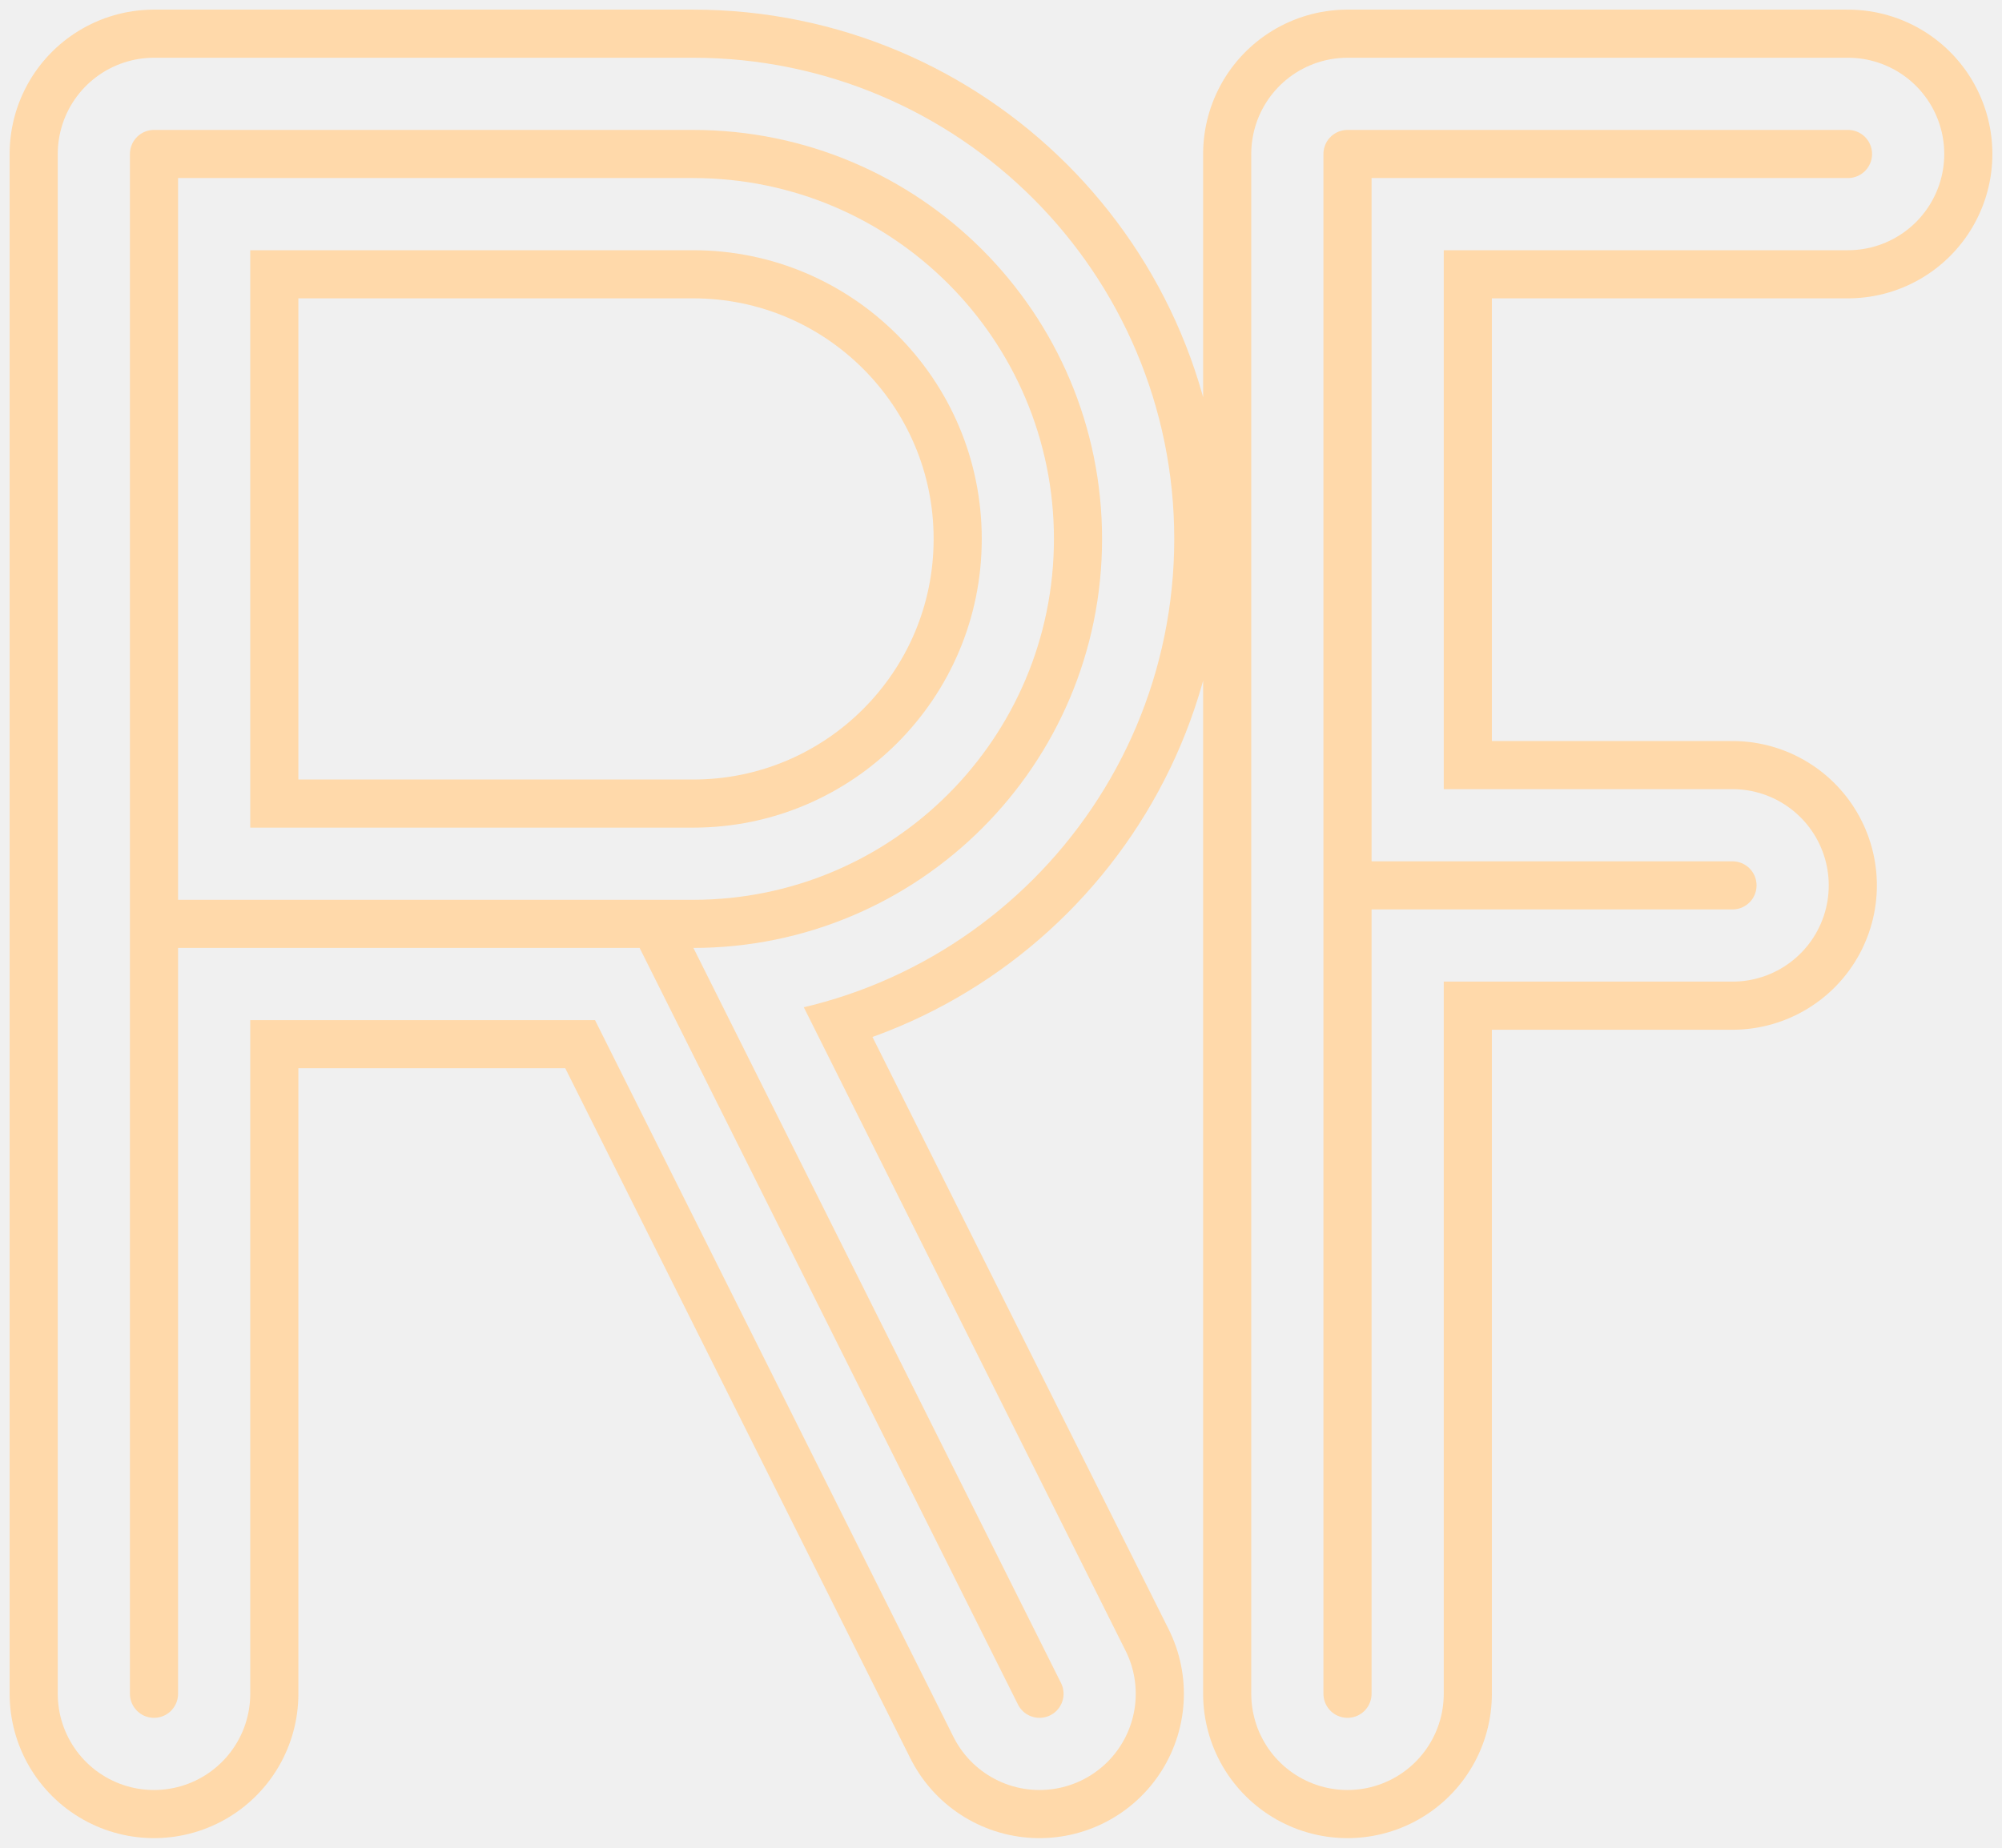
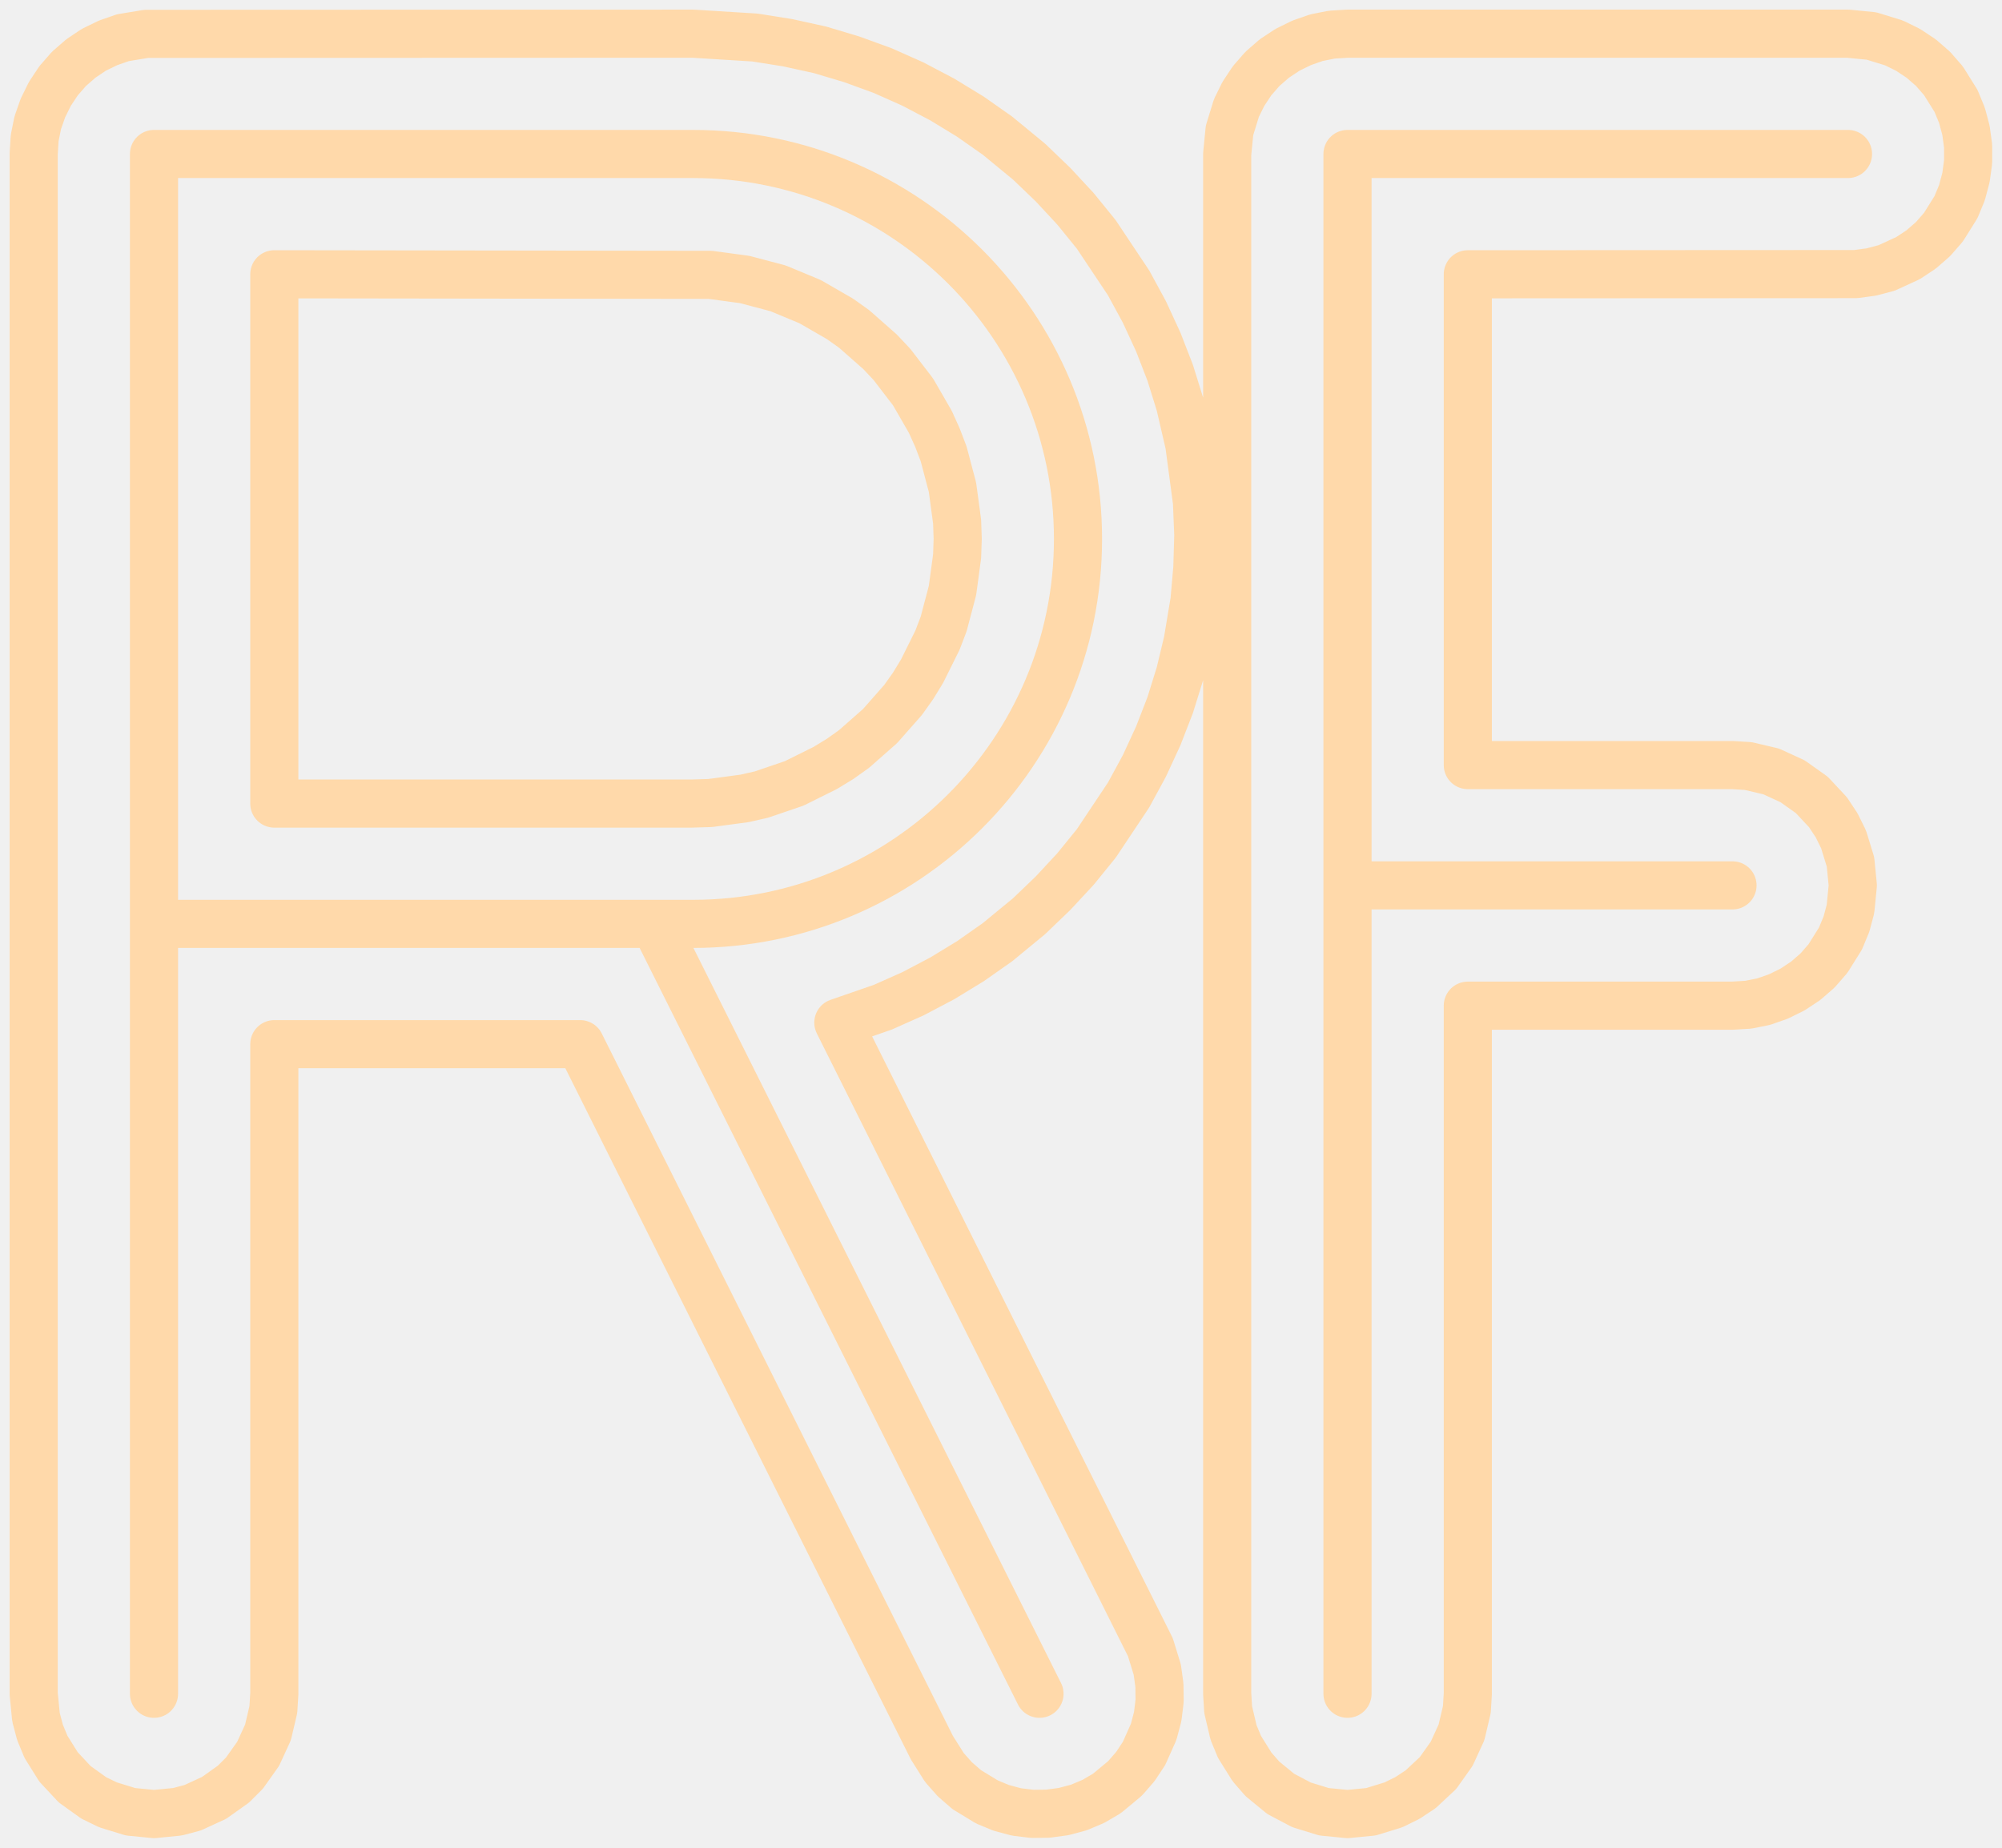
<svg xmlns="http://www.w3.org/2000/svg" viewBox="10 12 104 96" role="img" aria-labelledby="t">
-   <defs>
-     <path id="p" d="M18 100 V20 H46 a20 20 0 0 1 0 40 H18 M44 60 L64 100 M80 100 V20 H106 M80 58 H100" />
-     <mask id="cut" maskUnits="userSpaceOnUse" x="0" y="0" width="130" height="130">
-       <rect x="0" y="0" width="130" height="130" fill="#fff" />
-       <use href="#p" fill="none" stroke="#000" stroke-width="10" stroke-linecap="round" stroke-linejoin="round" />
-     </mask>
-   </defs>
-   <g fill="none" stroke="#FFD9AA" stroke-linecap="round" stroke-linejoin="round">
-     <use href="#p" stroke-width="15" mask="url(#cut)" />
-     <use href="#p" stroke-width="2.5" />
+   <g fill="none" stroke="#FFD9AA" stroke-width="2.5" stroke-linecap="round" stroke-linejoin="round">
+     <path d="M11.75 100.00 L11.87 101.22 L12.08 102.01 L12.39 102.76 L13.04 103.80 L13.88 104.70 L14.87 105.41 L15.61 105.77 L16.78 106.13 L18.00 106.25 L19.22 106.13 L20.01 105.92 L21.12 105.41 L22.12 104.70 L22.70 104.12 L23.41 103.12 L23.92 102.01 L24.20 100.82 L24.25 100.00 L24.25 66.25 L40.14 66.25 L58.41 102.80 L59.06 103.83 L59.60 104.44 L60.22 104.98 L61.27 105.62 L62.02 105.93 L62.81 106.14 L63.63 106.24 L64.44 106.23 L65.25 106.12 L66.04 105.91 L66.80 105.59 L67.50 105.18 L68.44 104.40 L68.98 103.78 L69.43 103.10 L69.93 101.98 L70.14 101.19 L70.24 100.37 L70.23 99.56 L70.12 98.75 L69.76 97.58 L53.55 65.13 L55.86 64.33 L57.43 63.63 L58.95 62.83 L60.41 61.94 L61.82 60.95 L63.46 59.60 L64.70 58.41 L65.87 57.15 L66.95 55.82 L68.63 53.30 L69.45 51.79 L70.17 50.23 L70.79 48.63 L71.30 46.99 L71.70 45.32 L72.05 43.22 L72.20 41.51 L72.25 39.80 L72.18 38.08 L71.78 35.08 L71.30 33.01 L70.79 31.37 L70.17 29.77 L69.45 28.21 L68.63 26.70 L66.95 24.18 L65.87 22.85 L64.70 21.59 L63.46 20.40 L61.82 19.05 L60.41 18.06 L58.95 17.17 L57.43 16.37 L55.86 15.67 L54.24 15.08 L52.60 14.59 L50.92 14.22 L49.22 13.95 L46.00 13.75 L17.59 13.76 L16.38 13.96 L15.61 14.23 L14.87 14.59 L14.20 15.04 L13.58 15.58 L13.04 16.20 L12.59 16.88 L12.23 17.61 L11.96 18.38 L11.80 19.18 L11.75 20.00 Z M24.25 26.25 L46.90 26.28 L48.68 26.52 L50.42 26.98 L52.08 27.67 L53.64 28.57 L54.37 29.09 L55.72 30.28 L56.34 30.94 L57.43 32.36 L58.33 33.92 L58.70 34.74 L59.02 35.58 L59.48 37.32 L59.72 39.10 L59.75 40.00 L59.72 40.90 L59.48 42.68 L59.02 44.42 L58.70 45.26 L57.90 46.87 L57.43 47.64 L56.91 48.37 L55.72 49.72 L54.37 50.91 L53.64 51.43 L52.87 51.90 L51.26 52.70 L49.56 53.28 L48.68 53.48 L46.90 53.72 L45.90 53.75 L24.25 53.75 Z M73.75 100.00 L73.80 100.82 L74.08 102.01 L74.39 102.76 L75.04 103.80 L75.58 104.42 L76.53 105.20 L77.61 105.77 L78.78 106.13 L80.00 106.25 L81.22 106.13 L82.39 105.77 L83.12 105.41 L83.80 104.96 L84.70 104.12 L85.41 103.12 L85.92 102.01 L86.20 100.82 L86.25 100.00 L86.25 64.25 L100.00 64.25 L100.82 64.20 L101.62 64.04 L102.39 63.77 L103.12 63.41 L103.80 62.96 L104.42 62.42 L104.96 61.80 L105.61 60.76 L105.92 60.01 L106.13 59.22 L106.25 58.00 L106.13 56.78 L105.77 55.61 L105.41 54.88 L104.96 54.20 L104.12 53.30 L103.12 52.59 L102.01 52.08 L100.82 51.80 L100.00 51.75 L86.25 51.75 L86.25 26.25 L106.41 26.24 L107.22 26.13 L108.01 25.92 L109.12 25.41 L109.80 24.96 L110.42 24.42 L110.96 23.80 L111.61 22.76 L111.92 22.01 L112.13 21.22 L112.24 20.41 L112.24 19.59 L112.13 18.78 L111.92 17.99 L111.61 17.24 L110.96 16.20 L110.42 15.58 L109.80 15.04 L109.12 14.59 L108.39 14.23 L107.22 13.87 L106.00 13.75 L80.00 13.75 L79.18 13.80 L78.38 13.96 L77.61 14.23 L76.88 14.59 L76.20 15.04 L75.58 15.58 L75.04 16.20 L74.59 16.88 L74.23 17.61 L73.87 18.78 L73.75 20.00 Z" />
+     <path d="M18 100 V20 H46 a20 20 0 0 1 0 40 H18 M44 60 L64 100 M80 100 V20 H106 M80 58 H100" />
  </g>
</svg>
